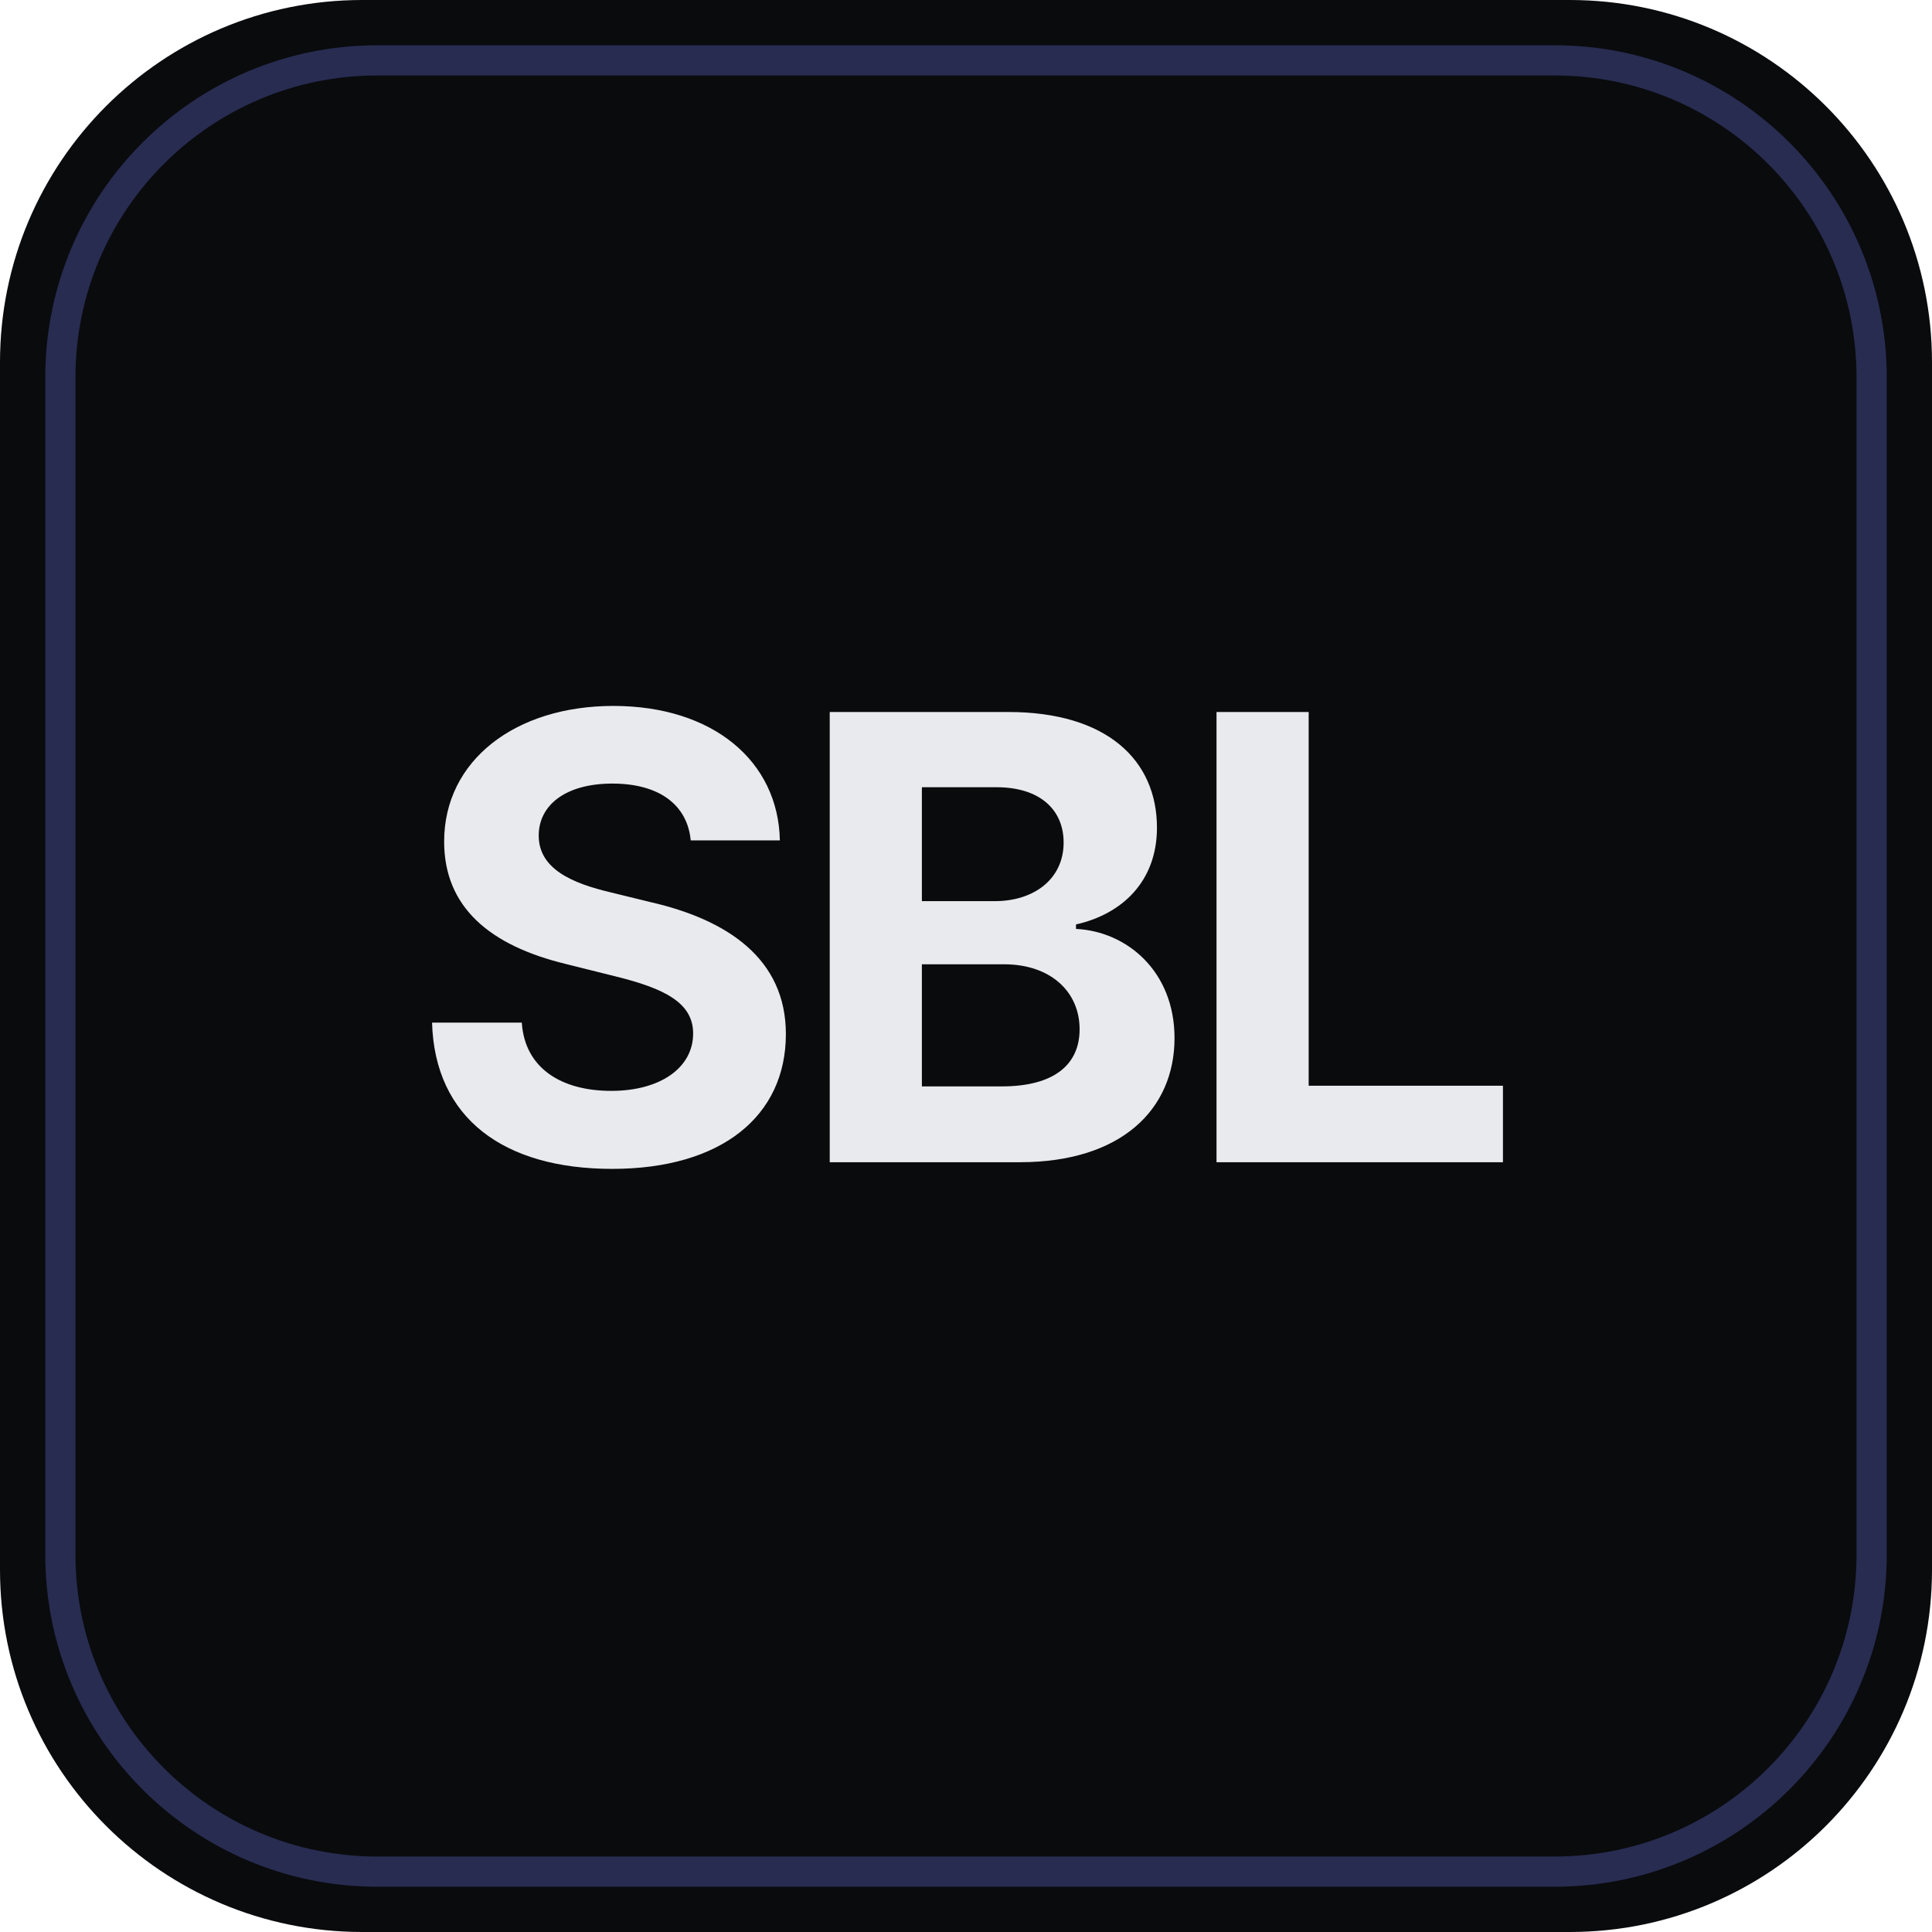
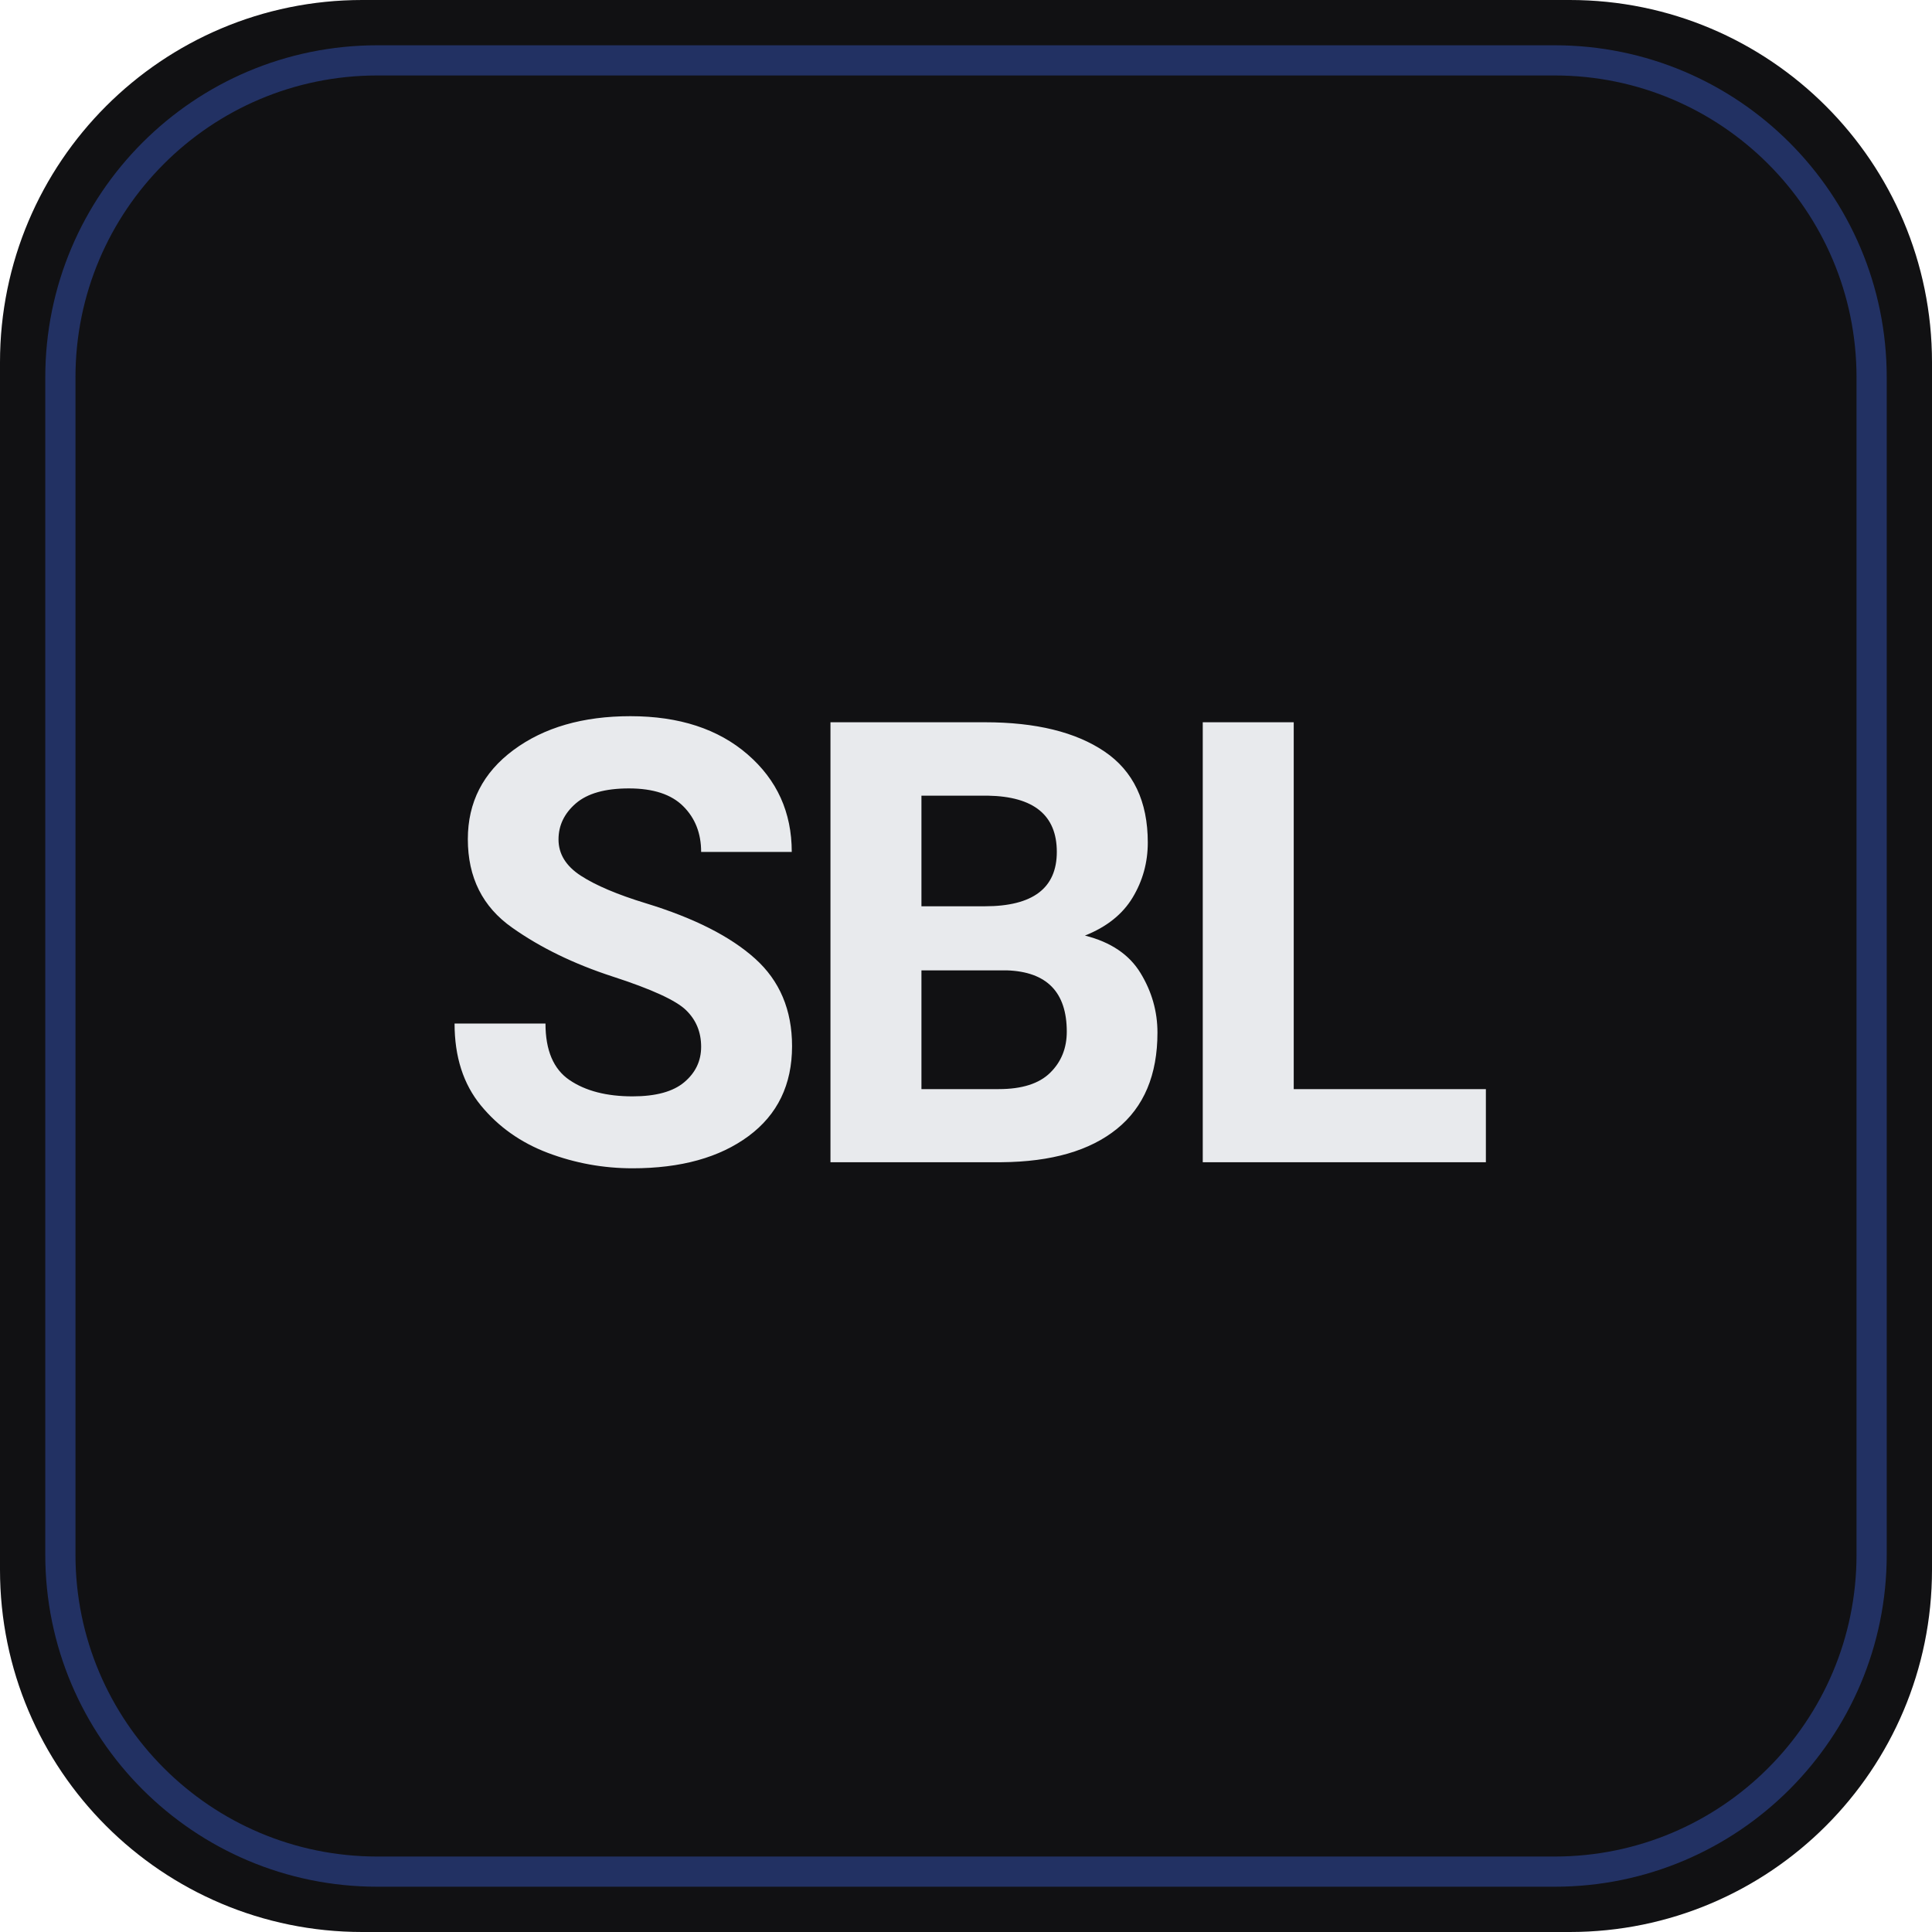
<svg xmlns="http://www.w3.org/2000/svg" viewBox="0 0 512 512">
-   <rect width="512" height="512" rx="96" fill="#0a0b0d" />
-   <rect x="16" y="16" width="480" height="480" rx="84" fill="none" stroke="#5e6ad2" stroke-opacity="0.35" stroke-width="8" />
-   <text x="256" y="308" font-family="Inter, -apple-system, sans-serif" font-size="164" font-weight="650" letter-spacing="-6" text-anchor="middle" fill="#e8eaed">SBL</text>
+   <rect width="512" height="512" rx="96" fill="#111113" />
+   <rect x="16" y="16" width="480" height="480" rx="84" fill="none" stroke="#3e63dd" stroke-opacity="0.4" stroke-width="8" />
+   <text x="256" y="308" font-family="-apple-system, 'Segoe UI', Roboto, Helvetica, Arial, sans-serif" font-size="164" font-weight="650" letter-spacing="-6" text-anchor="middle" fill="#e8eaed">SBL</text>
</svg>
